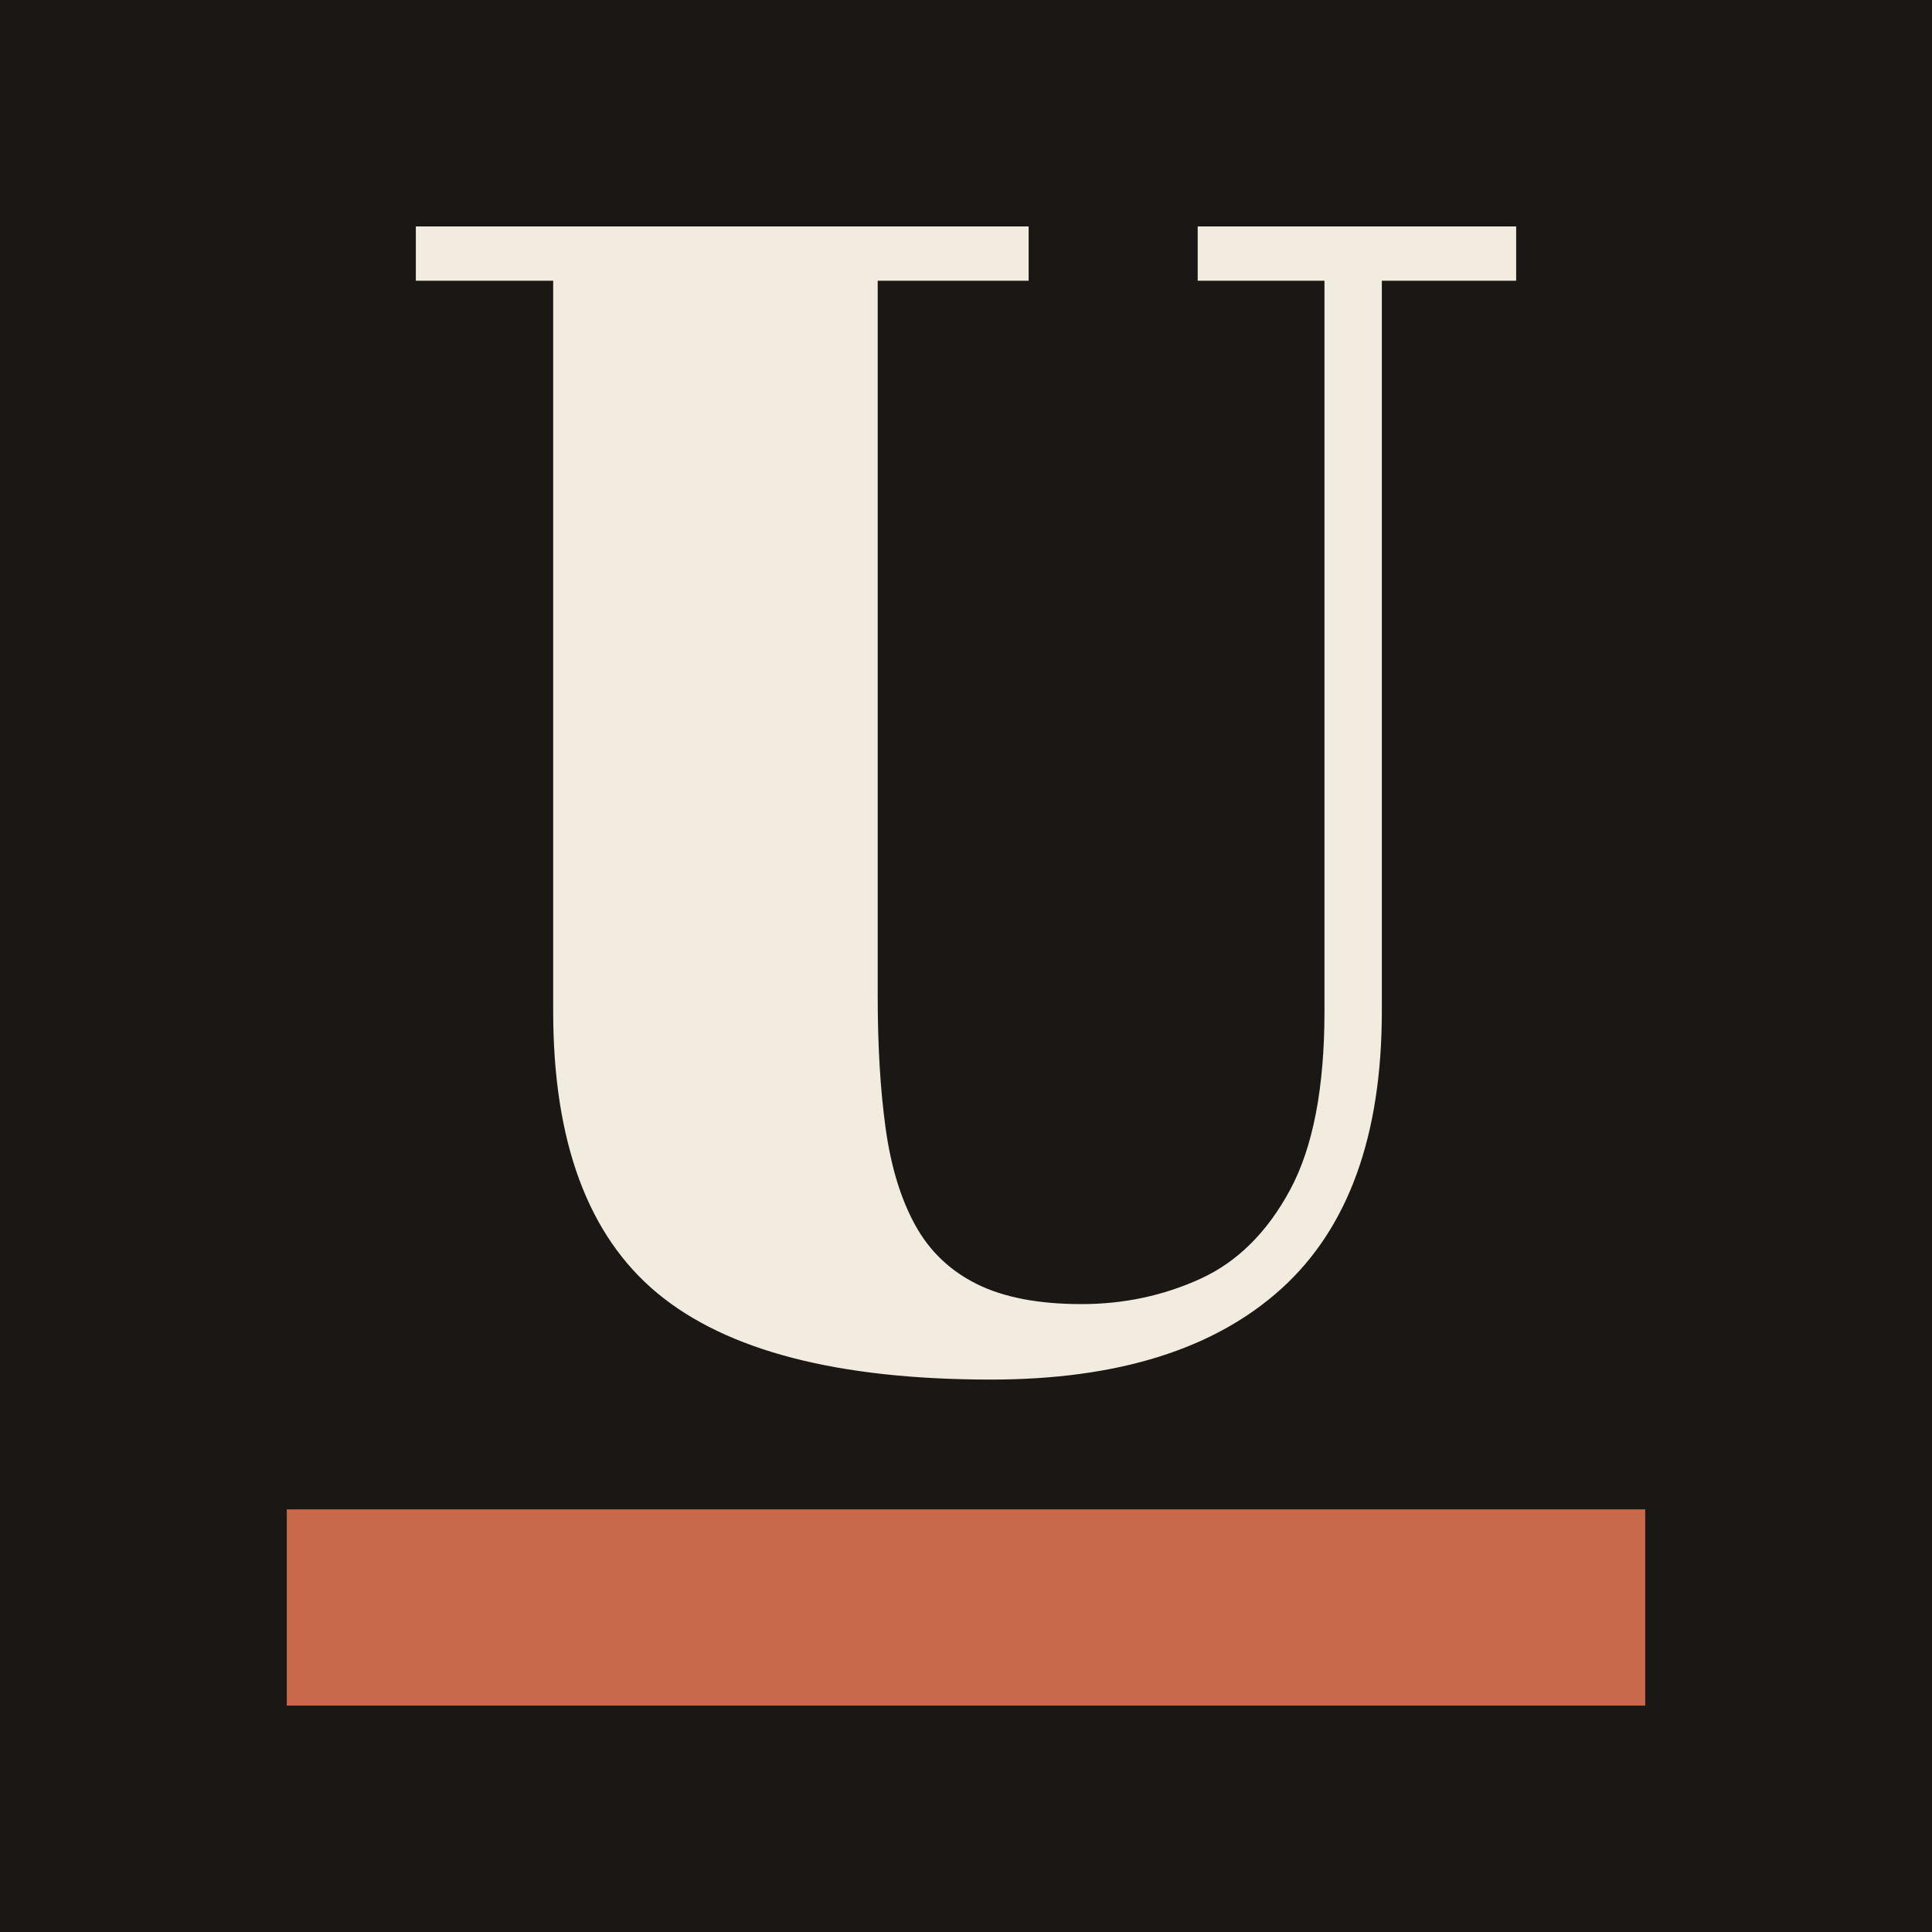
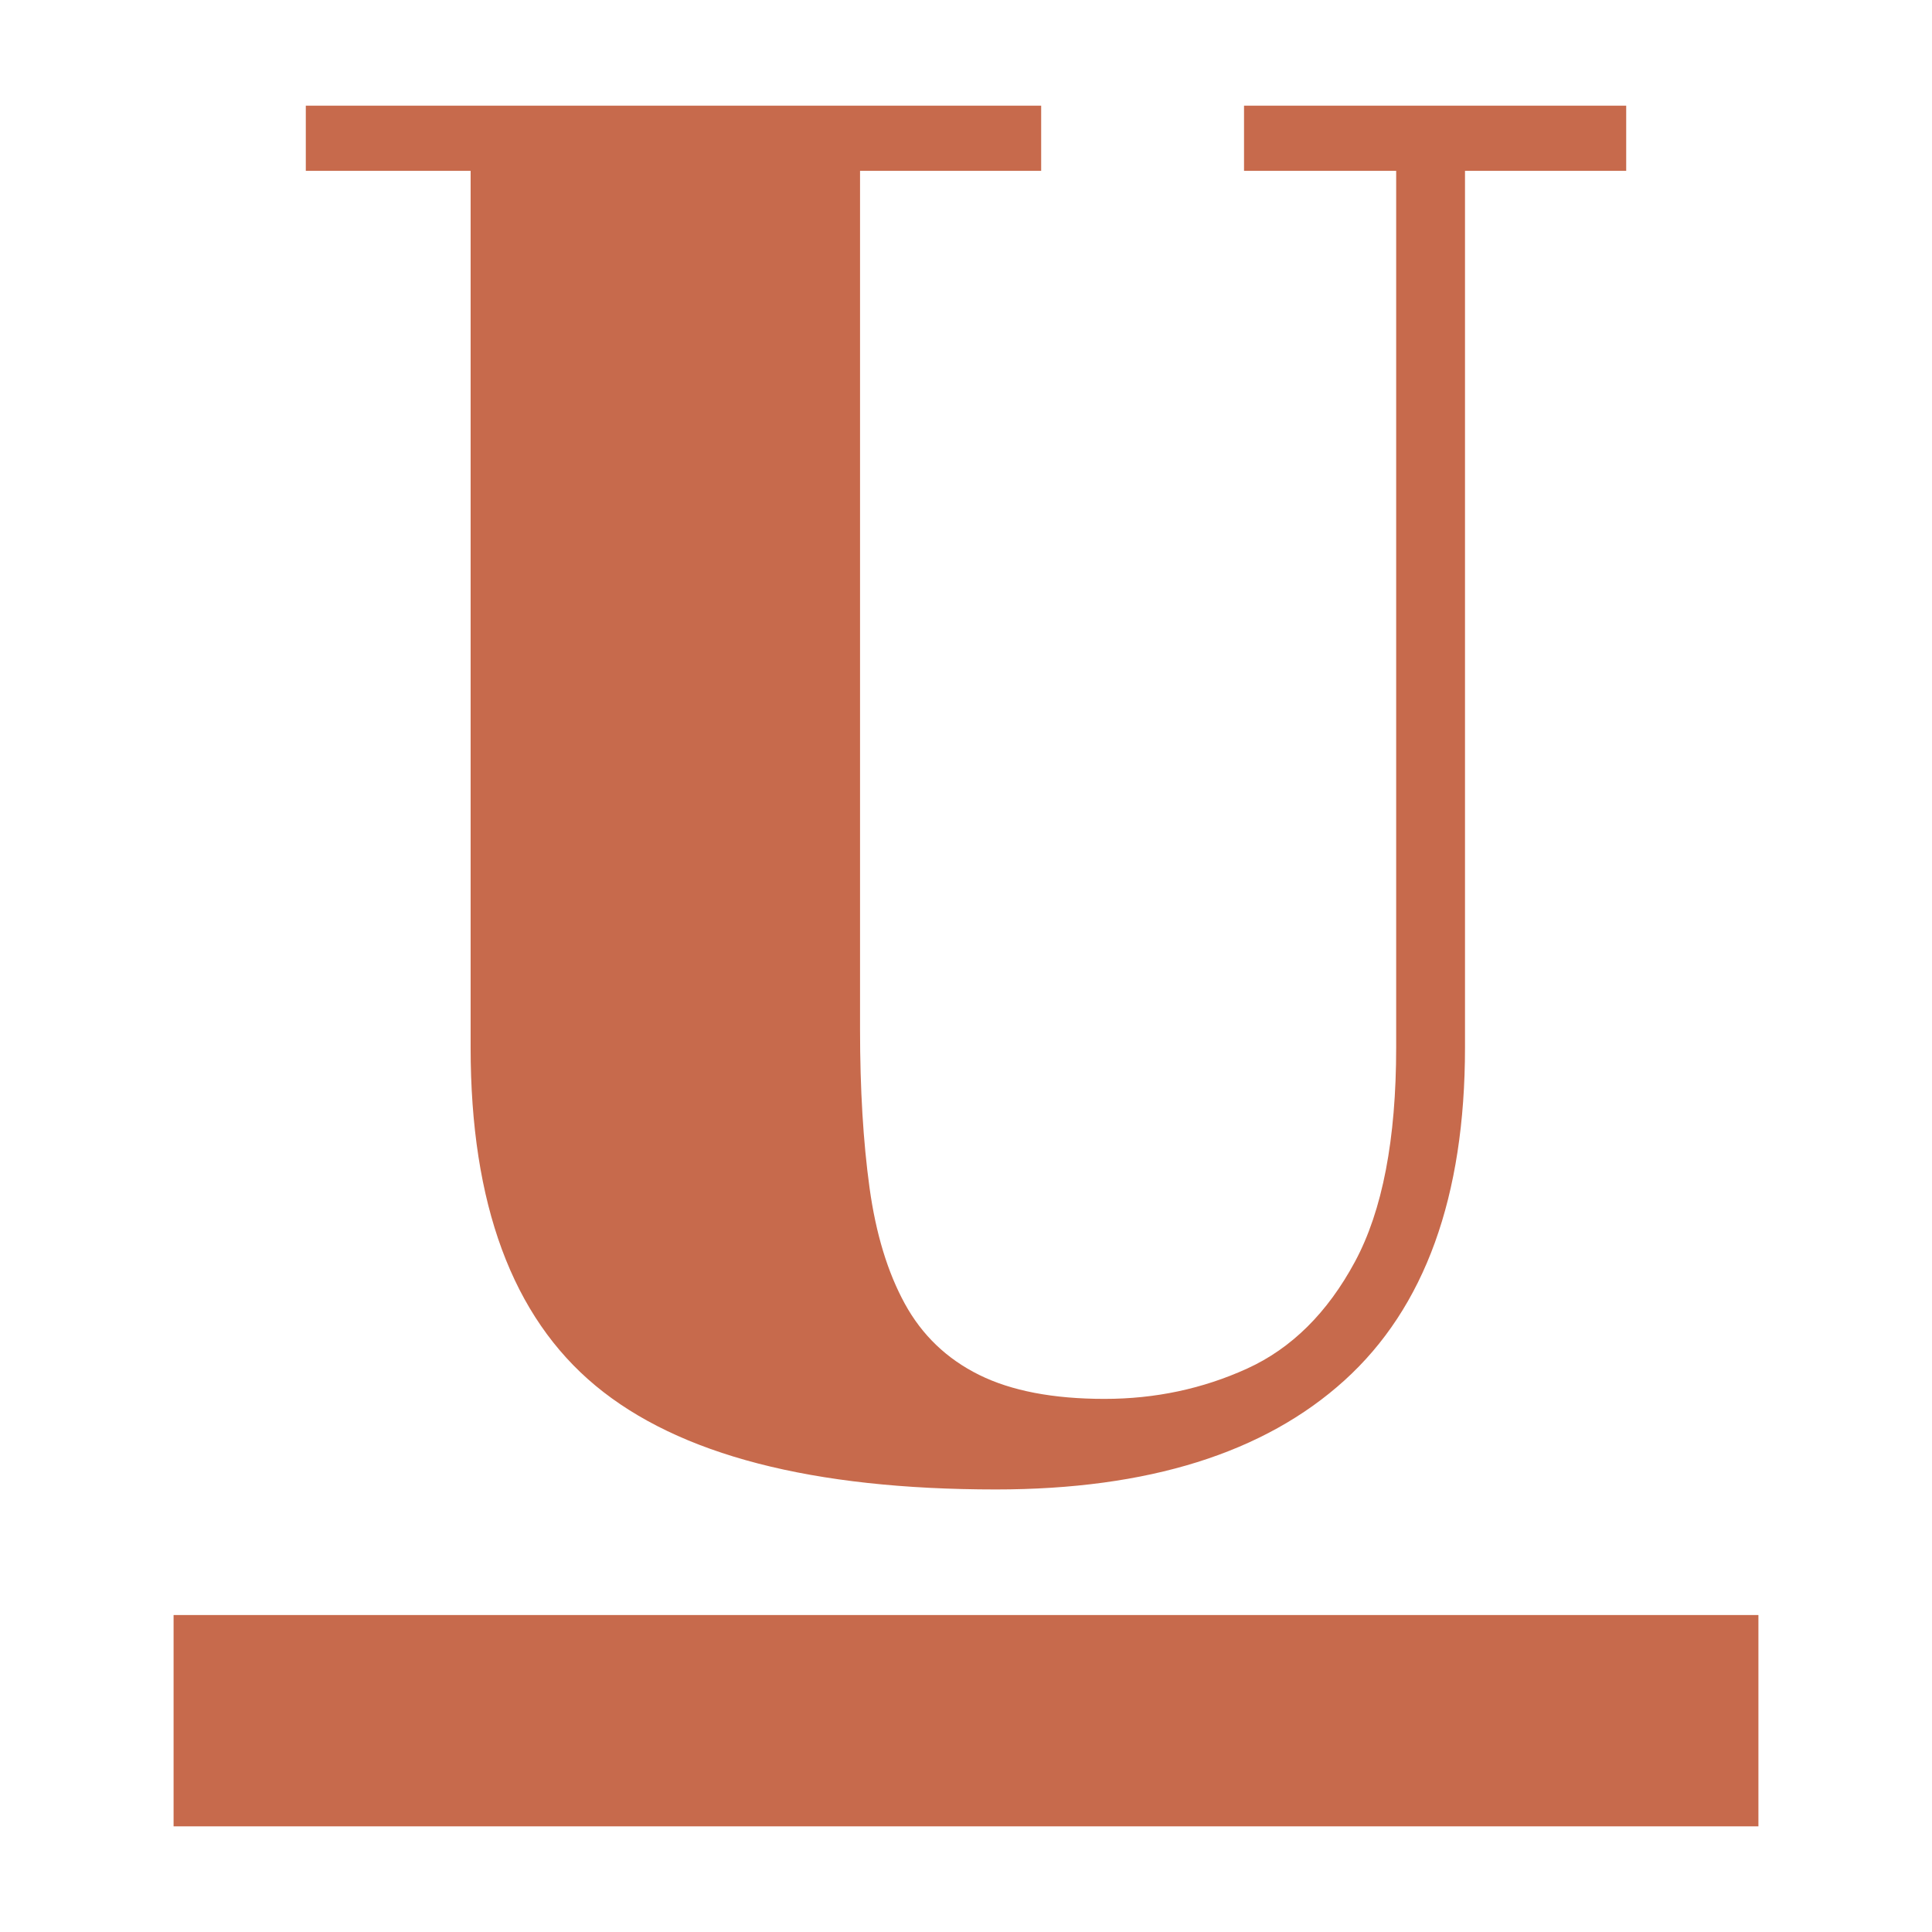
- <svg xmlns="http://www.w3.org/2000/svg" viewBox="0 0 512 512" width="512" height="512">
-   <style>
-     .bg { fill: #1b1714 }
-     .ink { fill: #f1ebe0 }
-     .rule { fill: #c76a4c }
-     @media (prefers-color-scheme: light) {
-       .bg { fill: #f7f2e8 }
-       .ink { fill: #262019 }
-       .rule { fill: #8f3c22 }
-     }
-   </style>
-   <rect class="bg" width="512" height="512" />
-   <path class="ink" transform="translate(104.60 360.00) scale(0.2 -0.2)" d="M1486 1500L1486 1428L1308 1428L1308 460Q1308 213 1175 92.5Q1042 -28 790 -28Q486 -28 348 86.5Q210 201 210 460L210 1428L28 1428L28 1500L840 1500L840 1428L640 1428L640 480Q640 381 650.5 305Q661 229 689.5 177Q718 125 771.5 98.5Q825 72 910 72Q994 72 1067.5 105.5Q1141 139 1186.5 223.5Q1232 308 1232 460L1232 1428L1064 1428L1064 1500Z" />
-   <rect class="rule" x="76" y="400" width="360" height="52" />
+ <svg xmlns="http://www.w3.org/2000/svg" viewBox="0 0 512 512" width="512" height="512" fill="#c76a4c">
+   <path transform="translate(74.32 388.00) scale(0.24 -0.24)" d="M1486 1500L1486 1428L1308 1428L1308 460Q1308 213 1175 92.5Q1042 -28 790 -28Q486 -28 348 86.5Q210 201 210 460L210 1428L28 1428L28 1500L840 1500L840 1428L640 1428L640 480Q640 381 650.5 305Q661 229 689.5 177Q718 125 771.5 98.5Q825 72 910 72Q994 72 1067.5 105.5Q1141 139 1186.5 223.5Q1232 308 1232 460L1232 1428L1064 1428L1064 1500Z" />
+   <rect x="46" y="428" width="420" height="56" />
</svg>
